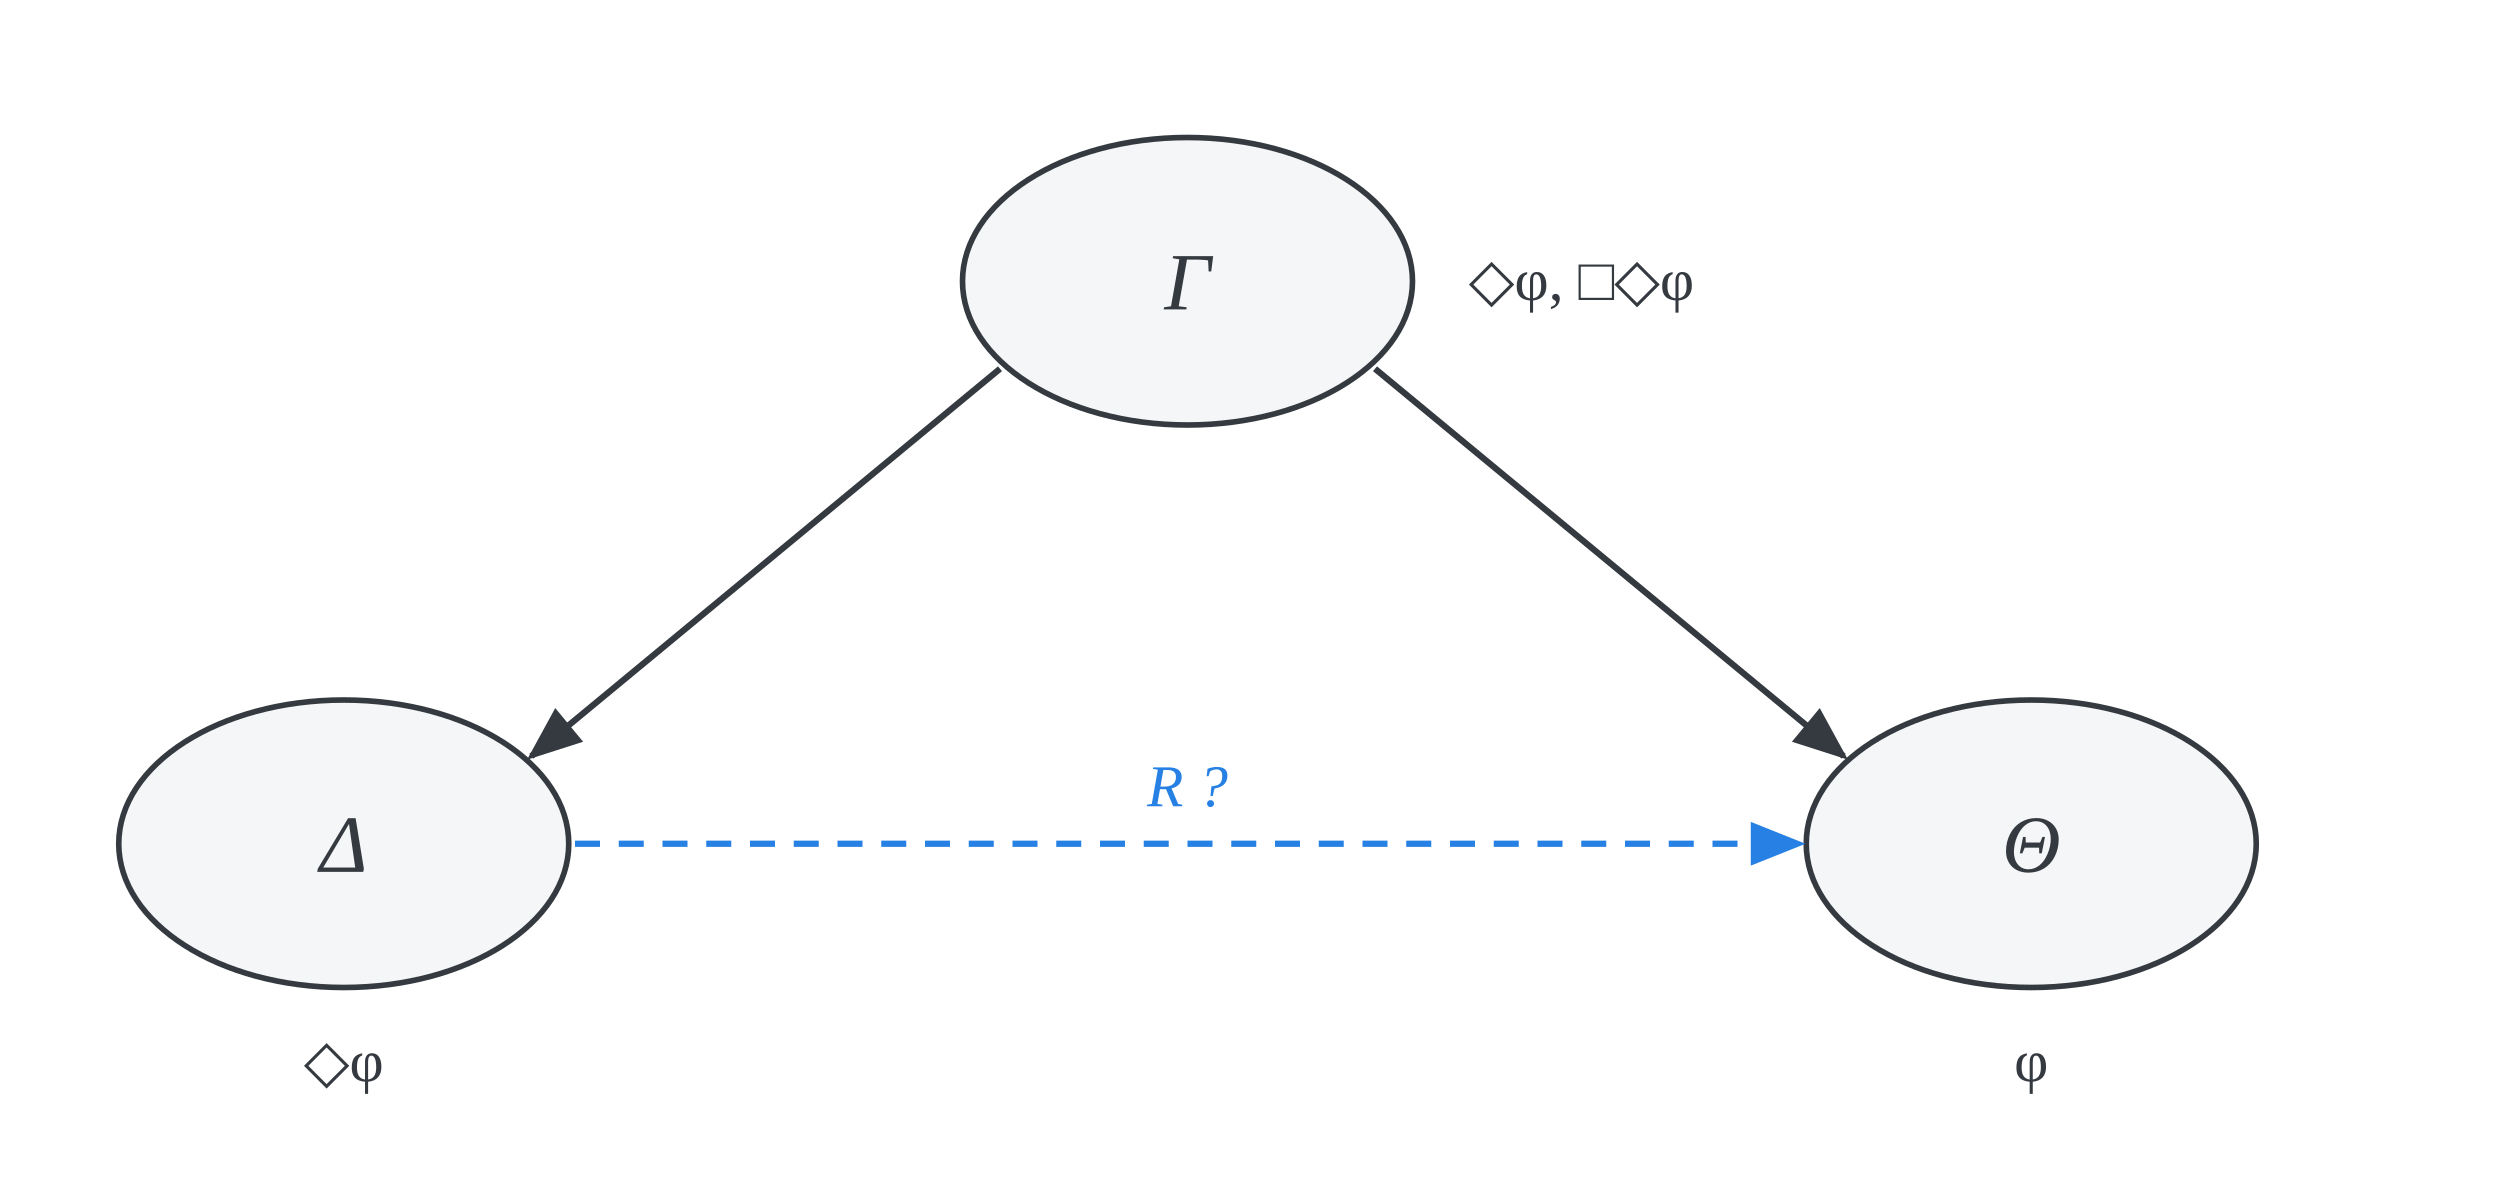
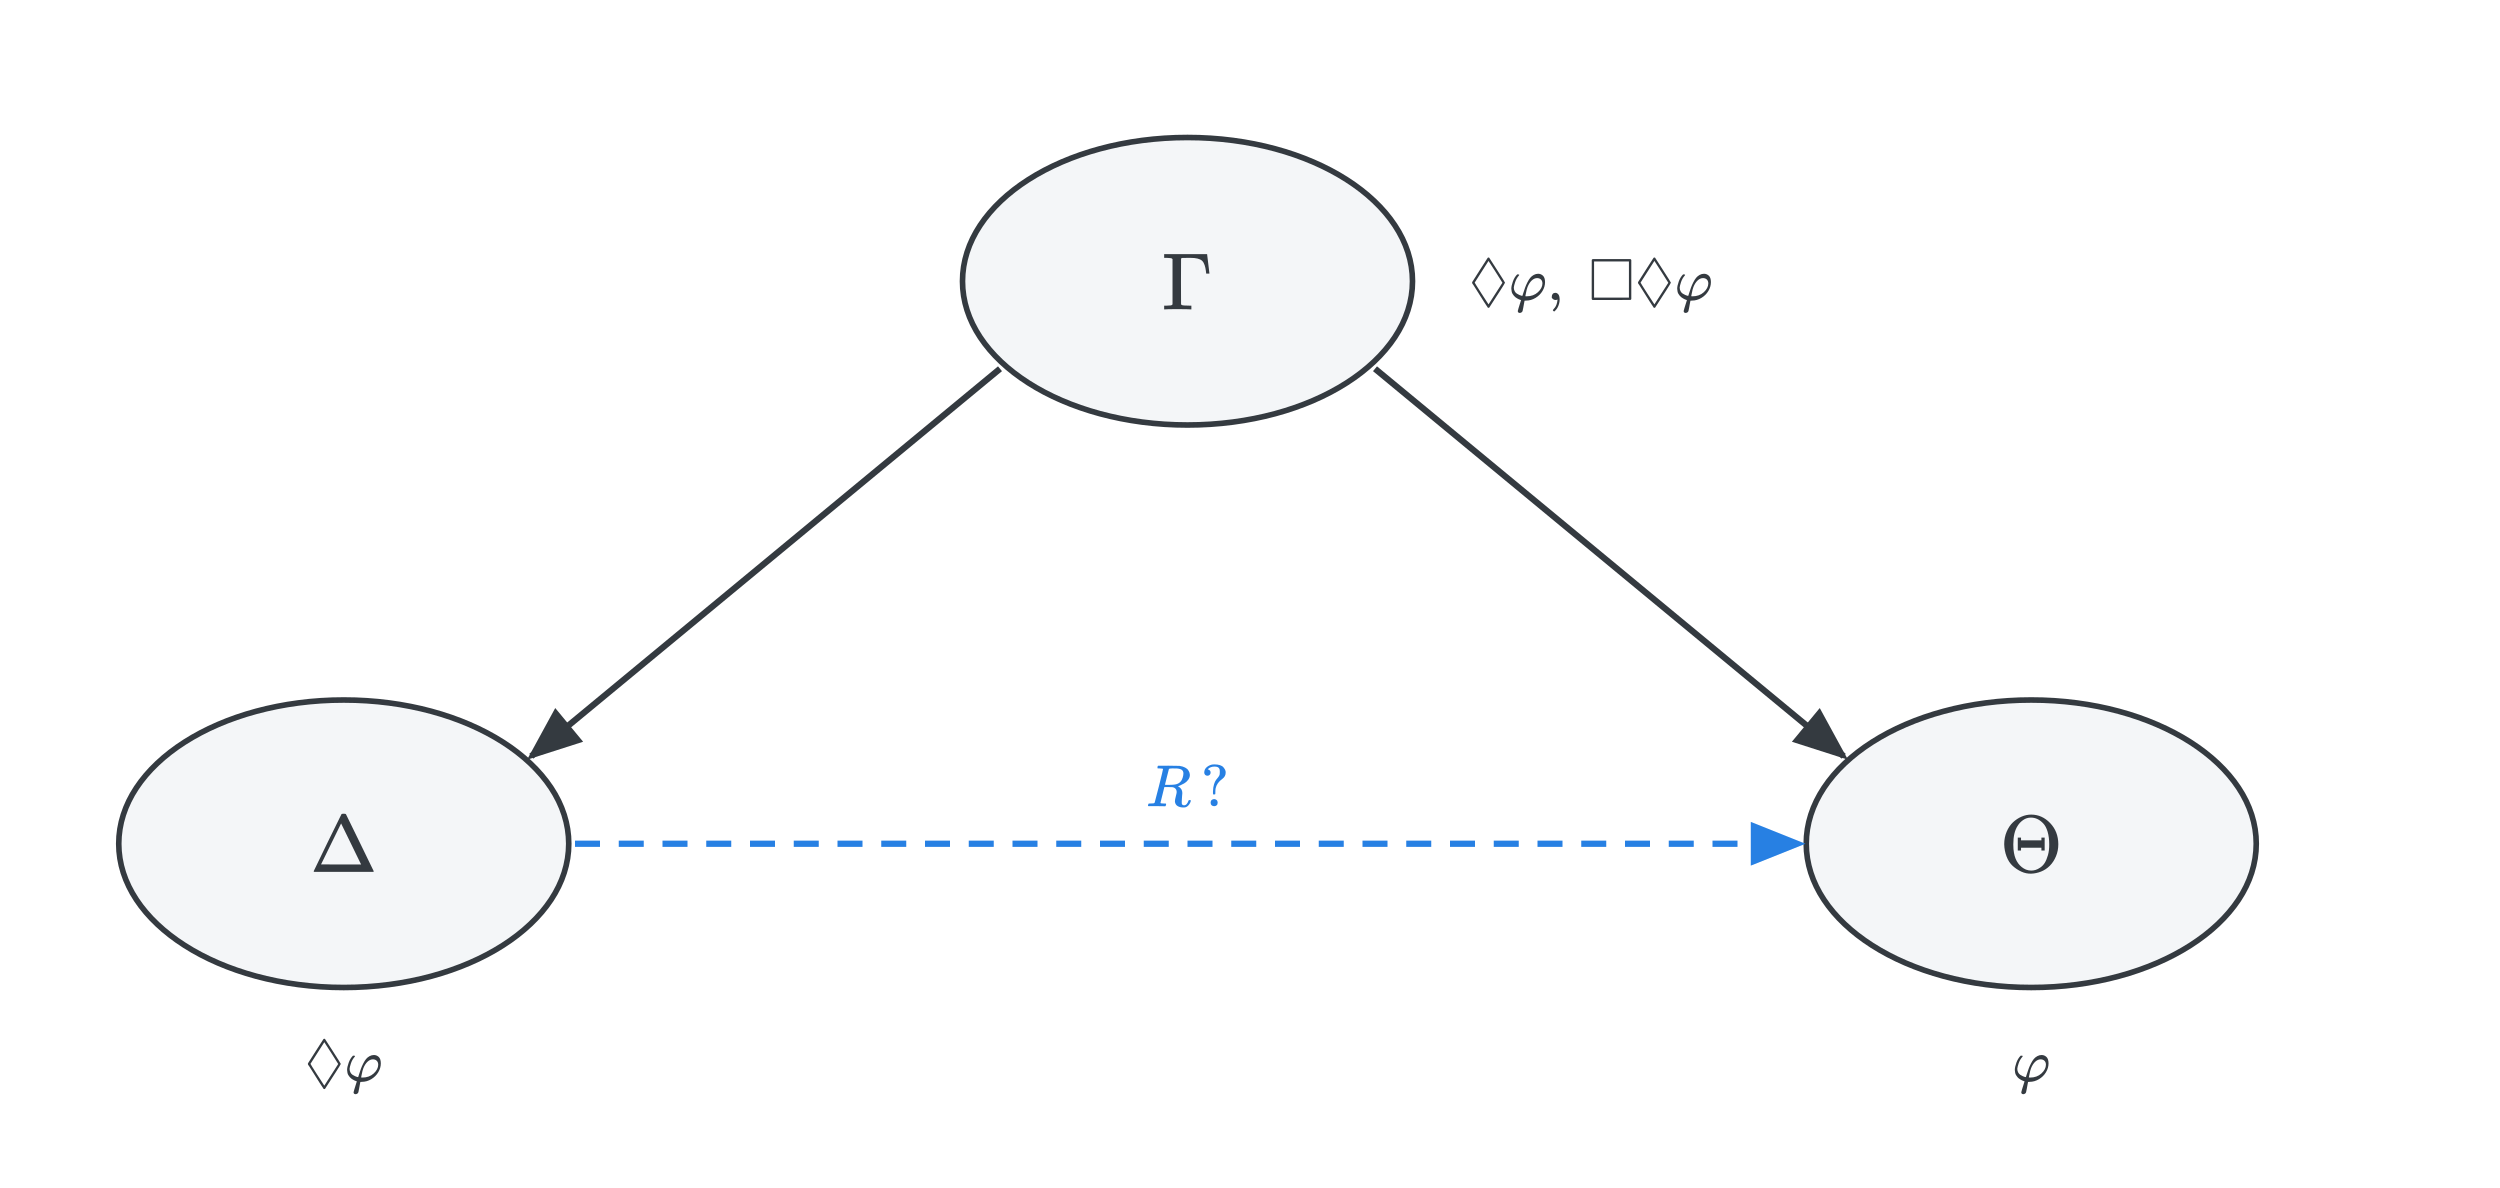
<svg xmlns="http://www.w3.org/2000/svg" aria-label="Canonical frame for 5 systems is euclidean." role="img" width="800" height="380" viewBox="0 0 800 380">
  <defs>
    <marker id="a" markerHeight="7" markerWidth="9" orient="auto-start-reverse" refX="9" refY="4" viewBox="0 0 10 8">
      <path d="M 0 0 L 10 4 L 0 8 z" fill="#343a40" />
    </marker>
    <marker id="b" markerHeight="7" markerWidth="9" orient="auto-start-reverse" refX="9" refY="4" viewBox="0 0 10 8">
      <path d="M 0 0 L 10 4 L 0 8 z" fill="#2780e3" />
    </marker>
  </defs>
  <g font-family="Georgia, 'Times New Roman', 'DejaVu Serif', serif">
    <ellipse cx="380" cy="90" rx="72" ry="46" fill="#f4f6f8" stroke="#343a40" stroke-width="1.8" />
-     <text x="380" y="99" font-size="26" fill="#343a40" font-style="italic" text-anchor="middle">Γ</text>
-     <text x="470" y="96" font-size="19" fill="#343a40" text-anchor="start">◇φ, □◇φ</text>
+     <g transform="translate(371.88,99.00) scale(0.026)">
+       <g stroke="#343a40" fill="#343a40" stroke-width="0" transform="scale(1,-1)">
+         <g data-mml-node="math">
+           <g data-mml-node="mi">
+             <path data-c="393" d="M128 619Q121 626 117 628T101 631T58 634H25V680H554V676Q556 670 568 560T582 444V440H542V444Q542 445 538 478T523 545T492 598Q454 634 349 634H334Q264 634 249 633T233 621Q232 618 232 339L233 61Q240 54 245 52T270 48T333 46H360V0H348Q324 3 182 3Q51 3 36 0H25V46H58Q100 47 109 49T128 61V619Z" />
+           </g>
+         </g>
+       </g>
+     </g>
+     <g transform="translate(470.00,96.00) scale(0.019)">
+       <g stroke="#343a40" fill="#343a40" stroke-width="0" transform="scale(1,-1)">
+         <g data-mml-node="math">
+           <g data-mml-node="mi">
+             <path data-c="25CA" d="M318 709Q325 716 332 716Q340 716 344 713T474 511Q611 298 611 292Q611 285 526 152Q494 103 474 72Q347 -128 344 -130Q340 -132 333 -132T322 -130Q319 -128 257 -31T131 169T60 278Q56 285 56 292Q56 298 60 305Q73 326 194 516T318 709ZM567 290T567 291T451 475T333 658L100 293Q100 288 215 108L333 -74Q334 -74 450 108Z" />
+           </g>
+           <g data-mml-node="mi" transform="translate(667,0)">
+             <path data-c="1D711" d="M92 210Q92 176 106 149T142 108T185 85T220 72L235 70L237 71L250 112Q268 170 283 211T322 299T370 375T429 423T502 442Q547 442 582 410T618 302Q618 224 575 152T457 35T299 -10Q273 -10 273 -12L266 -48Q260 -83 252 -125T241 -179Q236 -203 215 -212Q204 -218 190 -218Q159 -215 159 -185Q159 -175 214 -2L209 0Q204 2 195 5T173 14T147 28T120 46T94 71T71 103T56 142T50 190Q50 238 76 311T149 431H162Q183 431 183 423Q183 417 175 409Q134 361 114 300T92 210ZM574 278Q574 320 550 344T486 369Q437 369 394 329T323 218Q309 184 295 109L286 64Q304 62 306 62Q423 62 498 131T574 278Z" />
+           </g>
+           <g data-mml-node="mo" transform="translate(1321,0)">
+             <path data-c="2C" d="M78 35T78 60T94 103T137 121Q165 121 187 96T210 8Q210 -27 201 -60T180 -117T154 -158T130 -185T117 -194Q113 -194 104 -185T95 -172Q95 -168 106 -156T131 -126T157 -76T173 -3V9L172 8Q170 7 167 6T161 3T152 1T140 0Q113 0 96 17Z" />
+           </g>
+           <g data-mml-node="mtext" transform="translate(1765.7,0)">
+             <path data-c="A0" d="" />
+           </g>
+           <g data-mml-node="mi" transform="translate(2015.7,0)">
+             <path data-c="25FB" d="M71 0Q59 4 55 16V346L56 676Q64 686 70 689H709Q719 681 722 674V15Q719 10 709 1L390 0H71ZM682 40V649H95V40H682Z" />
+           </g>
+           <g data-mml-node="mi" transform="translate(2793.7,0)">
+             <path data-c="25CA" d="M318 709Q325 716 332 716Q340 716 344 713T474 511Q611 298 611 292Q611 285 526 152Q494 103 474 72Q347 -128 344 -130Q340 -132 333 -132T322 -130Q319 -128 257 -31T131 169T60 278Q56 285 56 292Q56 298 60 305Q73 326 194 516T318 709ZM567 290T567 291T451 475T333 658L100 293Q100 288 215 108L333 -74Q334 -74 450 108Z" />
+           </g>
+           <g data-mml-node="mi" transform="translate(3460.7,0)">
+             <path data-c="1D711" d="M92 210Q92 176 106 149T142 108T185 85T220 72L235 70L237 71L250 112Q268 170 283 211T322 299T370 375T429 423T502 442Q547 442 582 410T618 302Q618 224 575 152T457 35T299 -10Q273 -10 273 -12L266 -48Q260 -83 252 -125T241 -179Q236 -203 215 -212Q204 -218 190 -218Q159 -215 159 -185Q159 -175 214 -2L209 0Q204 2 195 5T173 14T147 28T120 46T94 71T71 103T56 142T50 190Q50 238 76 311T149 431H162Q183 431 183 423Q183 417 175 409Q134 361 114 300T92 210ZM574 278Q574 320 550 344T486 369Q437 369 394 329T323 218Q309 184 295 109L286 64Q304 62 306 62Q423 62 498 131T574 278Z" />
+           </g>
+         </g>
+       </g>
+     </g>
    <ellipse cx="110" cy="270" rx="72" ry="46" fill="#f4f6f8" stroke="#343a40" stroke-width="1.8" />
-     <text x="110" y="279" font-size="26" fill="#343a40" font-style="italic" text-anchor="middle">Δ</text>
-     <text x="110" y="346" font-size="19" fill="#343a40" text-anchor="middle">◇φ</text>
+     <g transform="translate(99.17,279.00) scale(0.026)">
+       <g stroke="#343a40" fill="#343a40" stroke-width="0" transform="scale(1,-1)">
+         <g data-mml-node="math">
+           <g data-mml-node="mi">
+             <path data-c="394" d="M51 0Q46 4 46 7Q46 9 215 357T388 709Q391 716 416 716Q439 716 444 709Q447 705 616 357T786 7Q786 4 781 0H51ZM507 344L384 596L137 92L383 91H630Q630 93 507 344Z" />
+           </g>
+         </g>
+       </g>
+     </g>
+     <g transform="translate(97.45,346.00) scale(0.019)">
+       <g stroke="#343a40" fill="#343a40" stroke-width="0" transform="scale(1,-1)">
+         <g data-mml-node="math">
+           <g data-mml-node="mi">
+             <path data-c="25CA" d="M318 709Q325 716 332 716Q340 716 344 713T474 511Q611 298 611 292Q611 285 526 152Q494 103 474 72Q347 -128 344 -130Q340 -132 333 -132T322 -130Q319 -128 257 -31T131 169T60 278Q56 285 56 292Q56 298 60 305Q73 326 194 516T318 709ZM567 290T567 291T451 475T333 658L100 293Q100 288 215 108L333 -74Q334 -74 450 108Z" />
+           </g>
+           <g data-mml-node="mi" transform="translate(667,0)">
+             <path data-c="1D711" d="M92 210Q92 176 106 149T142 108T185 85T220 72L235 70L237 71L250 112Q268 170 283 211T322 299T370 375T429 423T502 442Q547 442 582 410T618 302Q618 224 575 152T457 35T299 -10Q273 -10 273 -12L266 -48Q260 -83 252 -125T241 -179Q236 -203 215 -212Q204 -218 190 -218Q159 -215 159 -185Q159 -175 214 -2L209 0Q204 2 195 5T173 14T147 28T120 46T94 71T71 103T56 142T50 190Q50 238 76 311T149 431H162Q183 431 183 423Q183 417 175 409Q134 361 114 300T92 210ZM574 278Q574 320 550 344T486 369Q437 369 394 329T323 218Q309 184 295 109L286 64Q304 62 306 62Q423 62 498 131T574 278Z" />
+           </g>
+         </g>
+       </g>
+     </g>
    <ellipse cx="650" cy="270" rx="72" ry="46" fill="#f4f6f8" stroke="#343a40" stroke-width="1.8" />
-     <text x="650" y="279" font-size="26" fill="#343a40" font-style="italic" text-anchor="middle">Θ</text>
-     <text x="650" y="346" font-size="19" fill="#343a40" text-anchor="middle">φ</text>
+     <g transform="translate(639.89,279.00) scale(0.026)">
+       <g stroke="#343a40" fill="#343a40" stroke-width="0" transform="scale(1,-1)">
+         <g data-mml-node="math">
+           <g data-mml-node="mi">
+             <path data-c="398" d="M56 340Q56 423 86 494T164 610T270 680T388 705Q521 705 621 601T722 341Q722 260 693 191T617 75T510 4T388 -22T267 3T160 74T85 189T56 340ZM610 339Q610 428 590 495T535 598T463 651T384 668Q332 668 289 638T221 566Q168 485 168 339Q168 274 176 235Q189 158 228 105T324 28Q356 16 388 16Q415 16 442 24T501 54T555 111T594 205T610 339ZM223 263V422H263V388H514V422H554V263H514V297H263V263H223Z" />
+           </g>
+         </g>
+       </g>
+     </g>
+     <g transform="translate(643.79,346.00) scale(0.019)">
+       <g stroke="#343a40" fill="#343a40" stroke-width="0" transform="scale(1,-1)">
+         <g data-mml-node="math">
+           <g data-mml-node="mi">
+             <path data-c="1D711" d="M92 210Q92 176 106 149T142 108T185 85T220 72L235 70L237 71L250 112Q268 170 283 211T322 299T370 375T429 423T502 442Q547 442 582 410T618 302Q618 224 575 152T457 35T299 -10Q273 -10 273 -12L266 -48Q260 -83 252 -125T241 -179Q236 -203 215 -212Q204 -218 190 -218Q159 -215 159 -185Q159 -175 214 -2L209 0Q204 2 195 5T173 14T147 28T120 46T94 71T71 103T56 142T50 190Q50 238 76 311T149 431H162Q183 431 183 423Q183 417 175 409Q134 361 114 300T92 210ZM574 278Q574 320 550 344T486 369Q437 369 394 329T323 218Q309 184 295 109L286 64Q304 62 306 62Q423 62 498 131T574 278Z" />
+           </g>
+         </g>
+       </g>
+     </g>
    <line x1="320" y1="118" x2="170" y2="242" stroke="#343a40" stroke-width="2" marker-end="url(#a)" />
    <line x1="440" y1="118" x2="590" y2="242" stroke="#343a40" stroke-width="2" marker-end="url(#a)" />
    <line x1="184" y1="270" x2="576" y2="270" stroke="#2780e3" stroke-width="2" stroke-dasharray="8 6" marker-end="url(#b)" />
-     <text x="380.0" y="258.0" font-size="19" fill="#2780e3" font-style="italic" text-anchor="middle">R ?</text>
+     <g transform="translate(366.72,258.00) scale(0.019)">
+       <g stroke="#2780e3" fill="#2780e3" stroke-width="0" transform="scale(1,-1)">
+         <g data-mml-node="math">
+           <g data-mml-node="mi">
+             <path data-c="1D445" d="M230 637Q203 637 198 638T193 649Q193 676 204 682Q206 683 378 683Q550 682 564 680Q620 672 658 652T712 606T733 563T739 529Q739 484 710 445T643 385T576 351T538 338L545 333Q612 295 612 223Q612 212 607 162T602 80V71Q602 53 603 43T614 25T640 16Q668 16 686 38T712 85Q717 99 720 102T735 105Q755 105 755 93Q755 75 731 36Q693 -21 641 -21H632Q571 -21 531 4T487 82Q487 109 502 166T517 239Q517 290 474 313Q459 320 449 321T378 323H309L277 193Q244 61 244 59Q244 55 245 54T252 50T269 48T302 46H333Q339 38 339 37T336 19Q332 6 326 0H311Q275 2 180 2Q146 2 117 2T71 2T50 1Q33 1 33 10Q33 12 36 24Q41 43 46 45Q50 46 61 46H67Q94 46 127 49Q141 52 146 61Q149 65 218 339T287 628Q287 635 230 637ZM630 554Q630 586 609 608T523 636Q521 636 500 636T462 637H440Q393 637 386 627Q385 624 352 494T319 361Q319 360 388 360Q466 361 492 367Q556 377 592 426Q608 449 619 486T630 554Z" />
+           </g>
+           <g data-mml-node="mstyle" transform="translate(759,0)">
+             <g data-mml-node="mspace" />
+           </g>
+           <g data-mml-node="mo" transform="translate(926,0)">
+             <path data-c="3F" d="M226 668Q190 668 162 656T124 632L114 621Q116 621 119 620T130 616T145 607T157 591T162 567Q162 544 147 529T109 514T71 528T55 566Q55 625 100 661T199 704Q201 704 210 704T224 705H228Q281 705 320 692T378 656T407 612T416 567Q416 503 361 462Q267 395 247 303Q242 279 242 241V224Q242 205 239 202T222 198T205 201T202 218V249Q204 320 220 371T255 445T292 491T315 537Q317 546 317 574V587Q317 604 315 615T304 640T277 661T226 668ZM162 61Q162 89 180 105T224 121Q247 119 264 104T281 61Q281 31 264 16T222 1Q197 1 180 16T162 61Z" />
+           </g>
+         </g>
+       </g>
+     </g>
  </g>
</svg>
